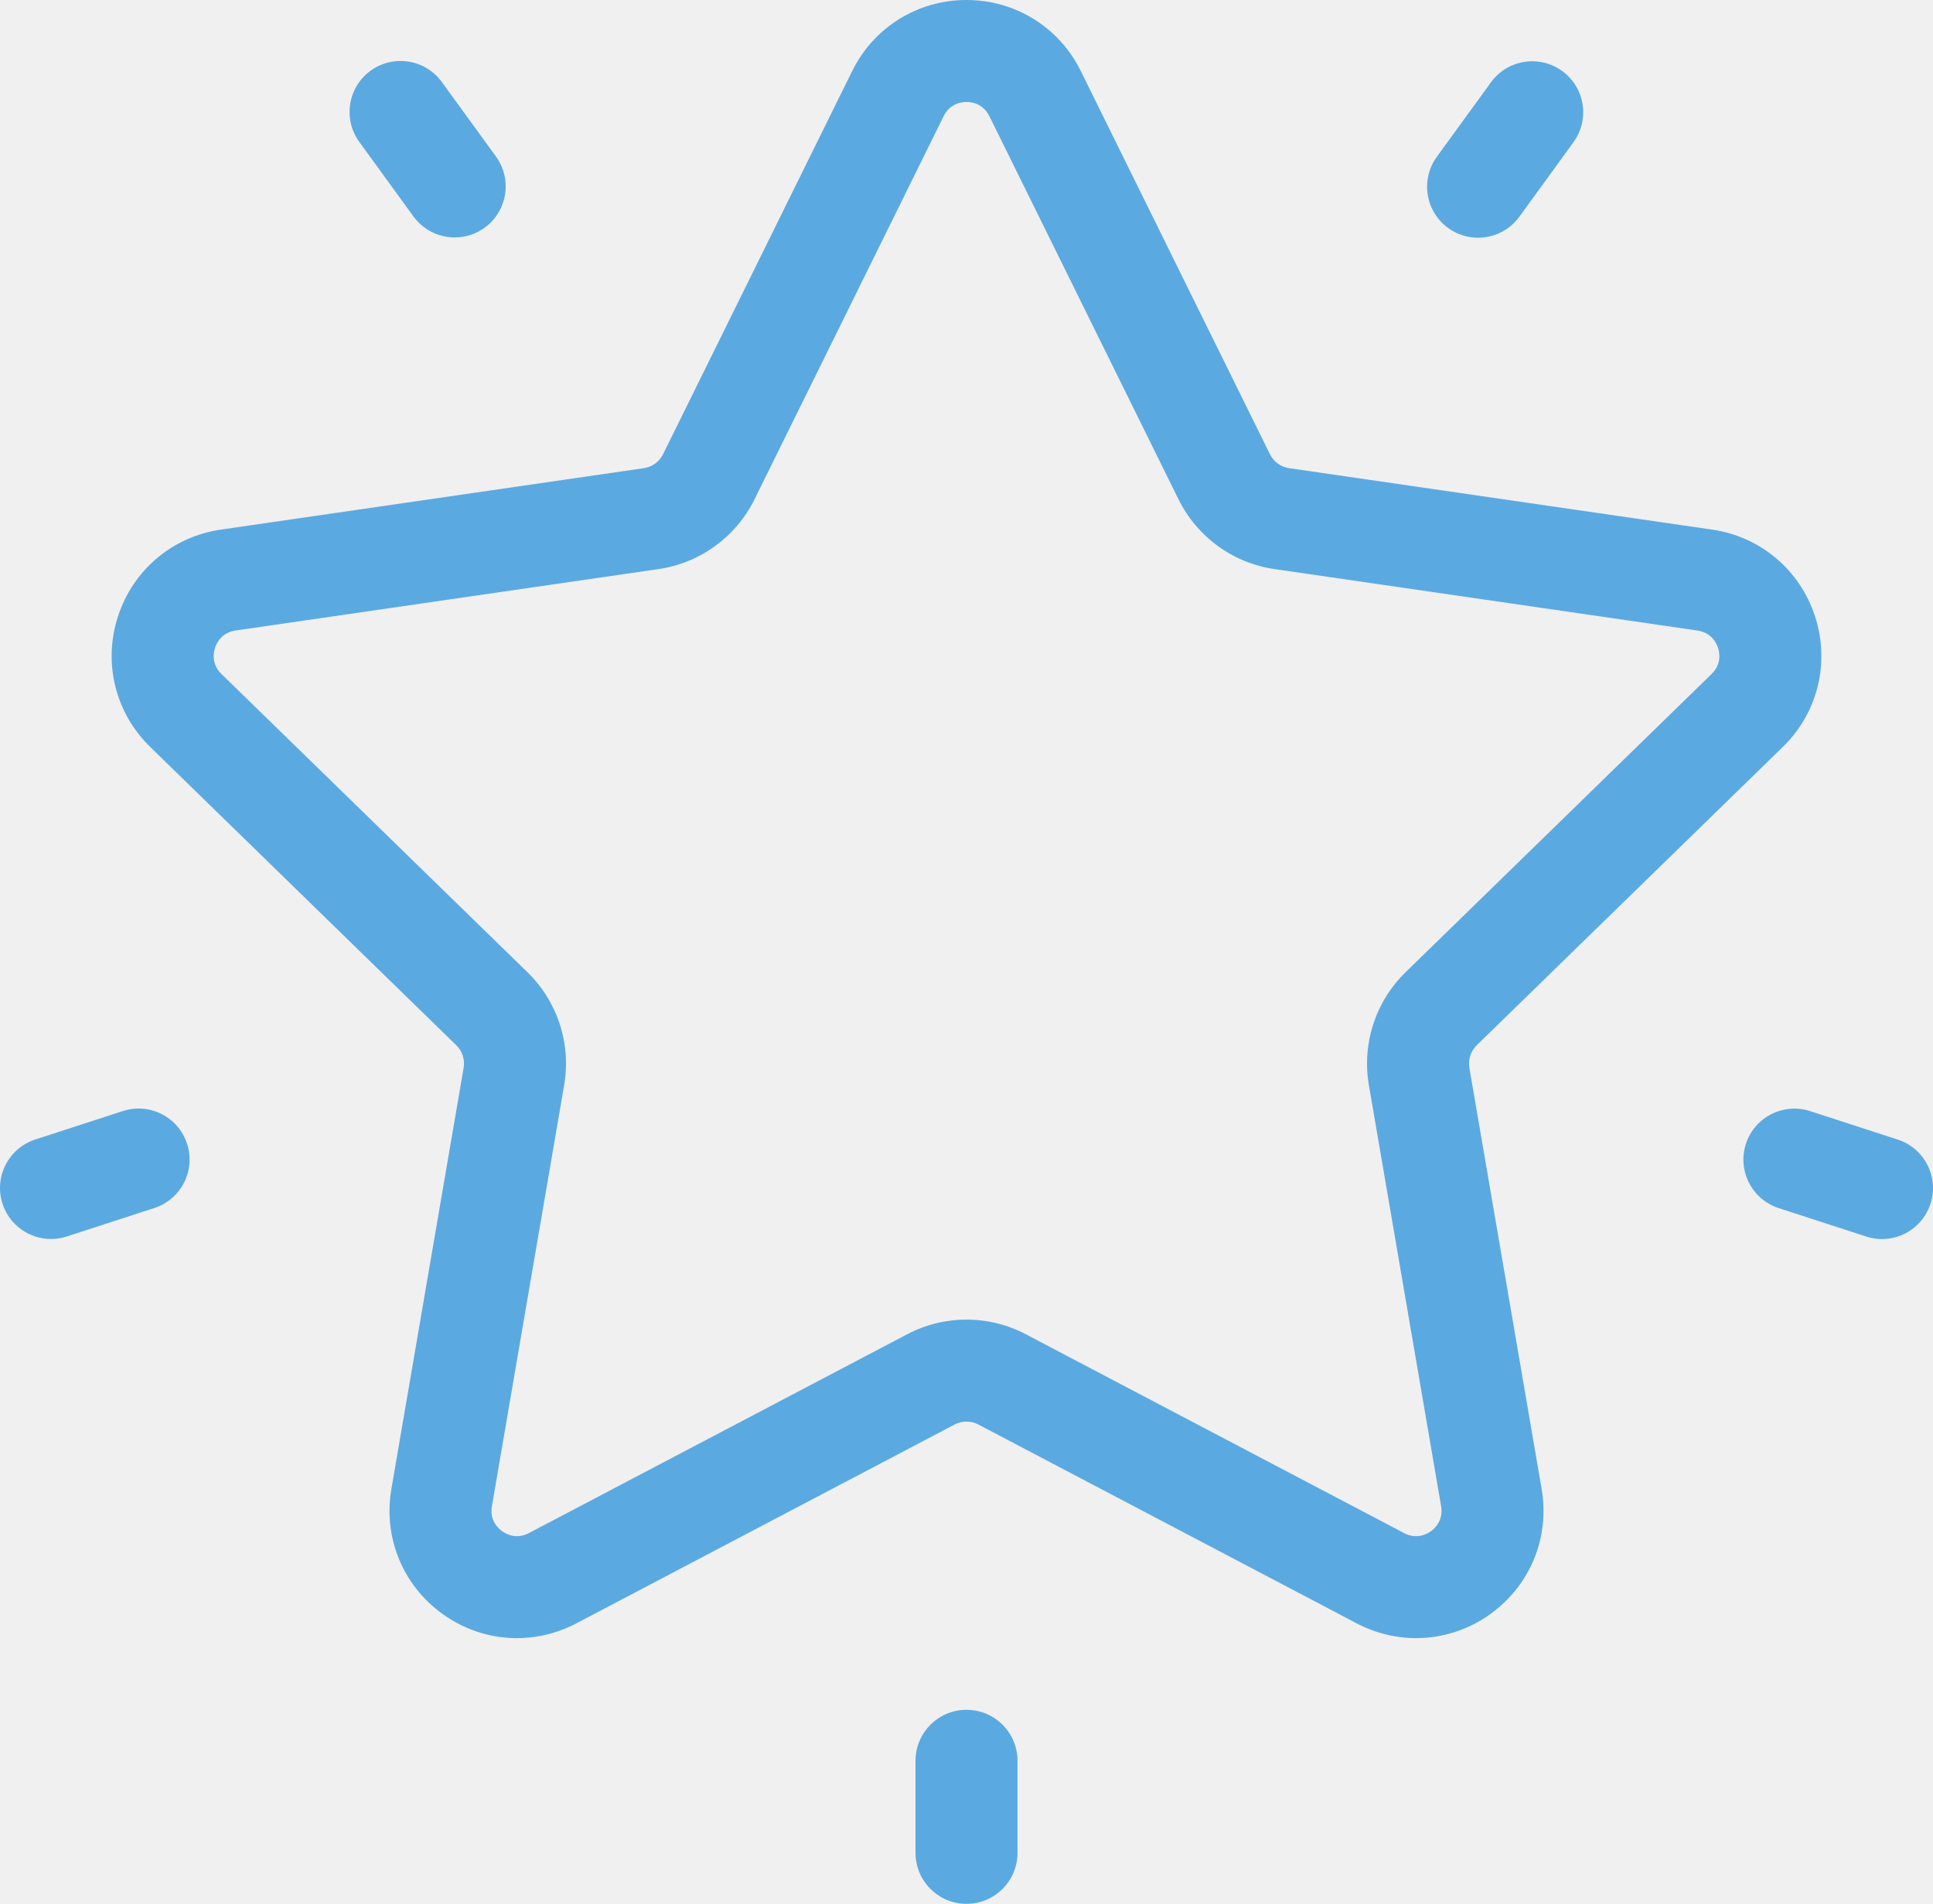
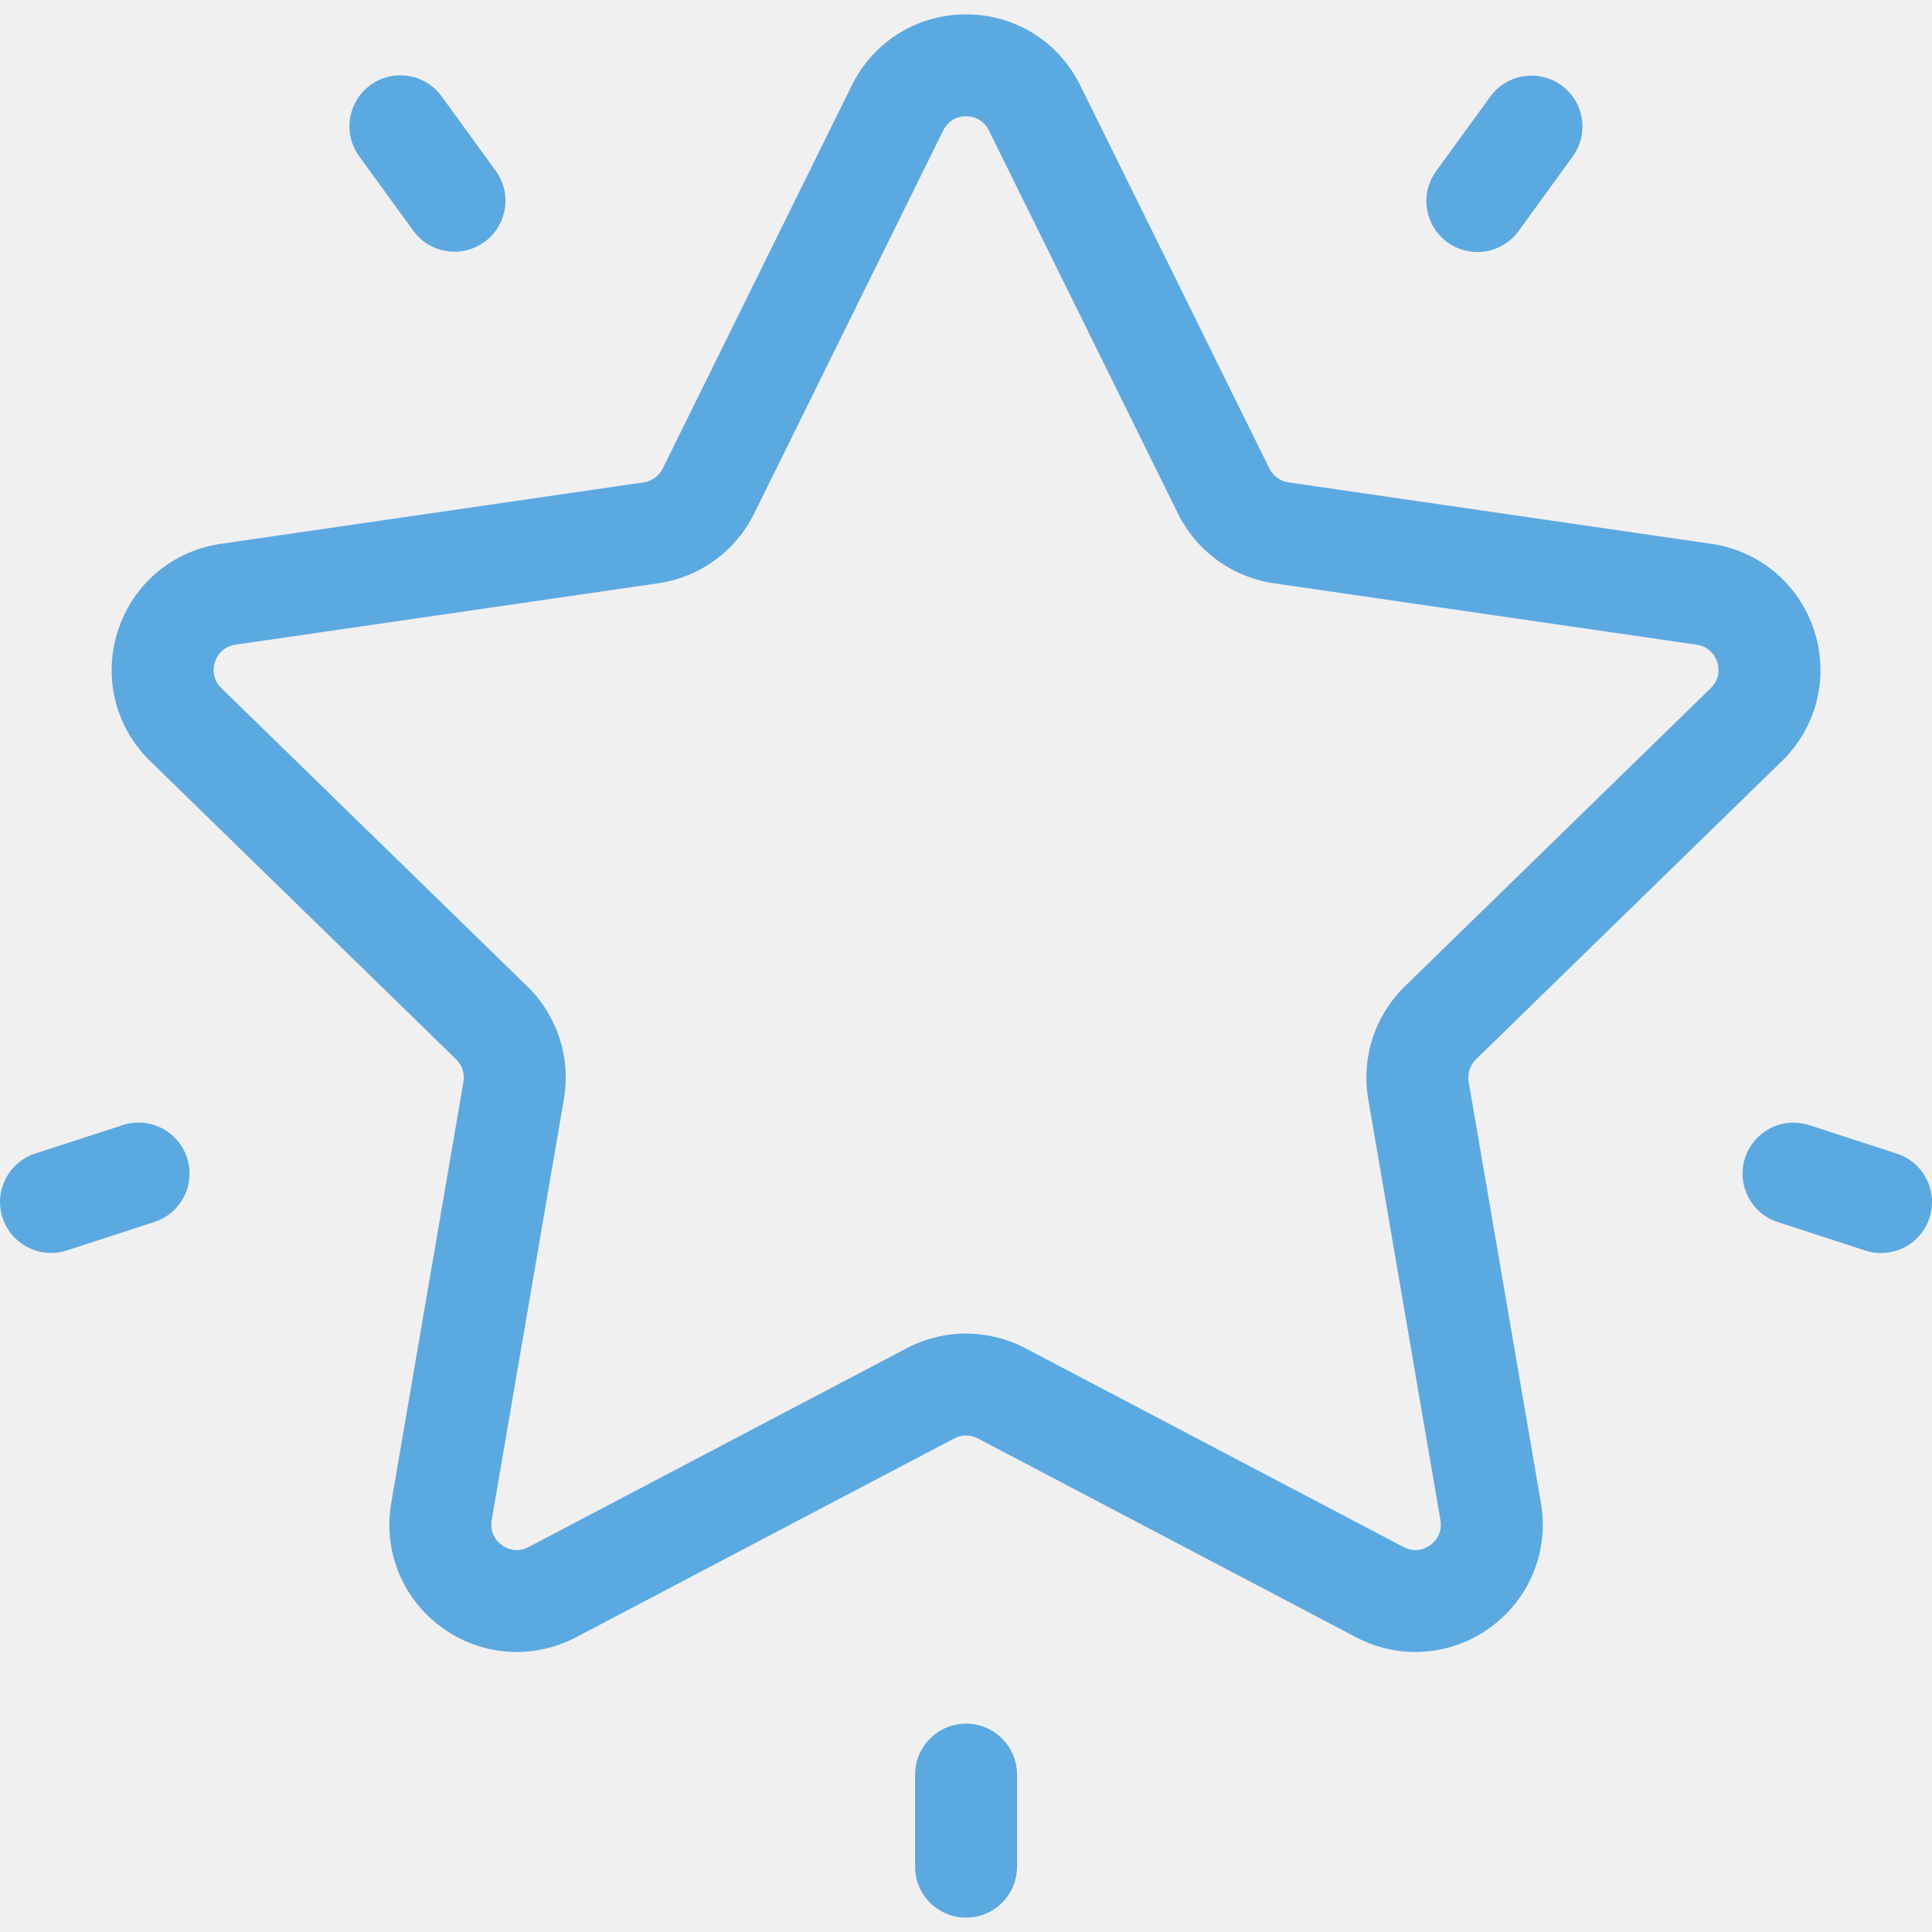
- <svg xmlns="http://www.w3.org/2000/svg" preserveAspectRatio="none" overflow="visible" style="display: block;" width="80" height="78.809" viewBox="0 0 80 78.809" fill="none">
-   <g id="Group">
-     <path id="Vector" d="M73.782 30.922C75.231 29.51 75.743 27.438 75.118 25.514C74.492 23.59 72.86 22.214 70.859 21.923L53.354 19.38C53.185 19.355 53.024 19.29 52.885 19.189C52.747 19.089 52.635 18.956 52.559 18.803L44.731 2.941C43.836 1.127 42.023 0 40 0C37.977 0 36.164 1.127 35.269 2.941L27.441 18.803C27.365 18.956 27.253 19.089 27.115 19.189C26.977 19.29 26.816 19.355 26.646 19.38L9.142 21.923C7.14 22.214 5.509 23.59 4.883 25.514C4.258 27.438 4.769 29.51 6.218 30.922L18.885 43.269C19.007 43.388 19.099 43.536 19.152 43.699C19.204 43.861 19.217 44.034 19.188 44.203L16.198 61.637C15.856 63.631 16.66 65.608 18.297 66.797C19.933 67.986 22.063 68.14 23.853 67.199L39.509 58.968C39.661 58.888 39.829 58.846 40 58.846C40.172 58.846 40.34 58.888 40.492 58.968L56.148 67.199C56.927 67.608 57.77 67.81 58.608 67.81C59.697 67.81 60.779 67.469 61.704 66.797C63.34 65.607 64.145 63.63 63.803 61.637L60.812 44.203C60.784 44.034 60.796 43.861 60.849 43.698C60.902 43.536 60.993 43.388 61.116 43.269L73.782 30.922ZM56.653 44.917L59.643 62.351C59.743 62.934 59.383 63.267 59.223 63.383C59.064 63.498 58.636 63.738 58.112 63.463L42.456 55.232C41.699 54.833 40.856 54.625 40.001 54.625C39.145 54.625 38.303 54.833 37.546 55.231L21.889 63.462C21.365 63.738 20.938 63.498 20.778 63.382C20.618 63.266 20.258 62.934 20.358 62.35L23.348 44.917C23.493 44.074 23.431 43.208 23.166 42.394C22.902 41.581 22.444 40.844 21.831 40.247L9.165 27.9C8.741 27.487 8.837 27.006 8.898 26.818C8.959 26.631 9.164 26.185 9.749 26.1L27.254 23.557C28.1 23.434 28.904 23.107 29.596 22.604C30.288 22.101 30.848 21.438 31.226 20.671L39.054 4.809C39.316 4.278 39.803 4.221 40.001 4.221C40.198 4.221 40.685 4.278 40.947 4.809V4.809L48.775 20.671C49.154 21.438 49.713 22.102 50.405 22.604C51.097 23.107 51.901 23.434 52.747 23.557L70.252 26.101C70.838 26.186 71.043 26.631 71.104 26.819C71.165 27.006 71.261 27.487 70.837 27.9L58.17 40.247C57.557 40.844 57.099 41.581 56.835 42.395C56.571 43.208 56.508 44.074 56.653 44.917ZM64.654 2.94C63.71 2.255 62.391 2.464 61.706 3.407L59.466 6.49C58.781 7.433 58.99 8.752 59.933 9.438C60.292 9.7 60.726 9.841 61.171 9.841C61.824 9.841 62.468 9.539 62.88 8.971L65.12 5.888C65.805 4.945 65.597 3.625 64.654 2.94ZM20.525 6.477L18.285 3.394C17.6 2.452 16.28 2.243 15.337 2.927C14.394 3.612 14.185 4.932 14.87 5.875L17.11 8.958C17.306 9.228 17.563 9.448 17.86 9.599C18.157 9.75 18.486 9.829 18.82 9.828C19.25 9.828 19.684 9.697 20.058 9.425C21.001 8.74 21.21 7.42 20.525 6.477ZM7.742 47.347C7.382 46.238 6.192 45.632 5.083 45.992L1.459 47.17C0.35 47.53 -0.256 48.721 0.104 49.829C0.394 50.721 1.221 51.288 2.11 51.288C2.327 51.288 2.546 51.254 2.763 51.184L6.388 50.006C7.496 49.646 8.103 48.455 7.742 47.347ZM40.001 70.778C38.835 70.778 37.89 71.722 37.89 72.888V76.699C37.89 77.865 38.835 78.809 40.001 78.809C41.166 78.809 42.111 77.865 42.111 76.699V72.888C42.111 71.722 41.166 70.778 40.001 70.778ZM78.541 47.173L74.917 45.995C73.809 45.635 72.618 46.241 72.257 47.35C71.897 48.458 72.504 49.649 73.612 50.009L77.237 51.187C77.448 51.255 77.668 51.291 77.889 51.291C78.779 51.291 79.606 50.724 79.896 49.832C80.256 48.723 79.65 47.533 78.541 47.173Z" fill="#5BA9E1" />
+ <svg xmlns="http://www.w3.org/2000/svg" width="80" height="80" viewBox="0 0 80 80" fill="none">
+   <g clip-path="url(#clip0_249_175)">
+     <path d="M73.784 31.517C75.233 30.105 75.744 28.033 75.119 26.109C74.494 24.185 72.862 22.809 70.861 22.519L53.356 19.975C53.187 19.951 53.026 19.885 52.887 19.785C52.749 19.684 52.637 19.551 52.562 19.398L44.733 3.536C43.838 1.722 42.025 0.595 40.002 0.595C37.979 0.595 36.166 1.722 35.271 3.536L27.443 19.398C27.367 19.551 27.255 19.684 27.117 19.785C26.979 19.885 26.818 19.951 26.648 19.975L9.144 22.519C7.142 22.809 5.511 24.185 4.885 26.109C4.26 28.033 4.771 30.105 6.22 31.517L18.887 43.864C19.009 43.984 19.101 44.131 19.154 44.294C19.206 44.456 19.219 44.63 19.19 44.798L16.2 62.232C15.858 64.226 16.662 66.203 18.299 67.392C19.935 68.581 22.065 68.735 23.855 67.794L39.511 59.563C39.663 59.483 39.831 59.441 40.002 59.441C40.173 59.441 40.342 59.483 40.493 59.563L56.15 67.794C56.929 68.203 57.772 68.406 58.61 68.405C59.699 68.405 60.781 68.064 61.706 67.392C63.342 66.203 64.147 64.225 63.805 62.232L60.814 44.798C60.785 44.629 60.798 44.456 60.851 44.294C60.904 44.131 60.995 43.983 61.118 43.864L73.784 31.517ZM56.655 45.512L59.645 62.946C59.745 63.529 59.385 63.862 59.225 63.978C59.066 64.093 58.638 64.334 58.114 64.058L42.458 55.827C41.7 55.429 40.858 55.221 40.003 55.221C39.147 55.221 38.305 55.428 37.547 55.827L21.891 64.058C21.367 64.333 20.939 64.093 20.78 63.977C20.62 63.862 20.26 63.529 20.36 62.946L23.35 45.512C23.495 44.669 23.433 43.803 23.168 42.99C22.904 42.176 22.446 41.439 21.833 40.842L9.167 28.495C8.743 28.082 8.839 27.601 8.9 27.414C8.961 27.226 9.166 26.78 9.751 26.695L27.256 24.152C28.102 24.029 28.906 23.702 29.598 23.199C30.29 22.697 30.85 22.033 31.228 21.266L39.056 5.404C39.319 4.873 39.805 4.816 40.003 4.816C40.2 4.816 40.687 4.873 40.949 5.404V5.404L48.777 21.266C49.156 22.033 49.715 22.697 50.407 23.2C51.099 23.702 51.903 24.029 52.749 24.152L70.254 26.696C70.84 26.781 71.045 27.226 71.106 27.414C71.166 27.602 71.263 28.082 70.838 28.495L58.172 40.842C57.559 41.439 57.101 42.176 56.837 42.99C56.573 43.803 56.51 44.669 56.655 45.512ZM64.656 3.535C63.712 2.85 62.393 3.059 61.708 4.002L59.468 7.085C58.783 8.028 58.992 9.348 59.935 10.033C60.294 10.295 60.728 10.436 61.173 10.436C61.826 10.436 62.469 10.134 62.882 9.566L65.122 6.483C65.807 5.54 65.599 4.22 64.656 3.535ZM20.527 7.073L18.287 3.989C17.602 3.047 16.282 2.838 15.339 3.523C14.396 4.208 14.187 5.527 14.872 6.47L17.112 9.553C17.308 9.823 17.565 10.043 17.862 10.194C18.159 10.345 18.488 10.424 18.822 10.424C19.252 10.424 19.686 10.292 20.06 10.02C21.003 9.335 21.212 8.016 20.527 7.073ZM7.744 47.942C7.384 46.834 6.194 46.227 5.085 46.587L1.461 47.765C0.352 48.125 -0.254 49.316 0.106 50.424C0.396 51.316 1.223 51.883 2.112 51.883C2.328 51.883 2.548 51.849 2.765 51.779L6.39 50.601C7.498 50.241 8.105 49.05 7.744 47.942ZM40.003 71.373C38.837 71.373 37.892 72.318 37.892 73.483V77.294C37.892 78.46 38.837 79.405 40.003 79.405C41.168 79.405 42.113 78.46 42.113 77.294V73.483C42.113 72.317 41.168 71.373 40.003 71.373ZM78.543 47.768L74.919 46.59C73.811 46.23 72.62 46.837 72.259 47.945C71.899 49.054 72.506 50.244 73.614 50.604L77.239 51.782C77.45 51.851 77.67 51.886 77.891 51.886C78.781 51.886 79.608 51.319 79.898 50.427C80.258 49.319 79.652 48.128 78.543 47.768Z" fill="#5BA9E1" />
  </g>
+   <defs>
+     <clipPath id="clip0_249_175">
+       <rect width="80" height="80" fill="white" />
+     </clipPath>
+   </defs>
</svg>
